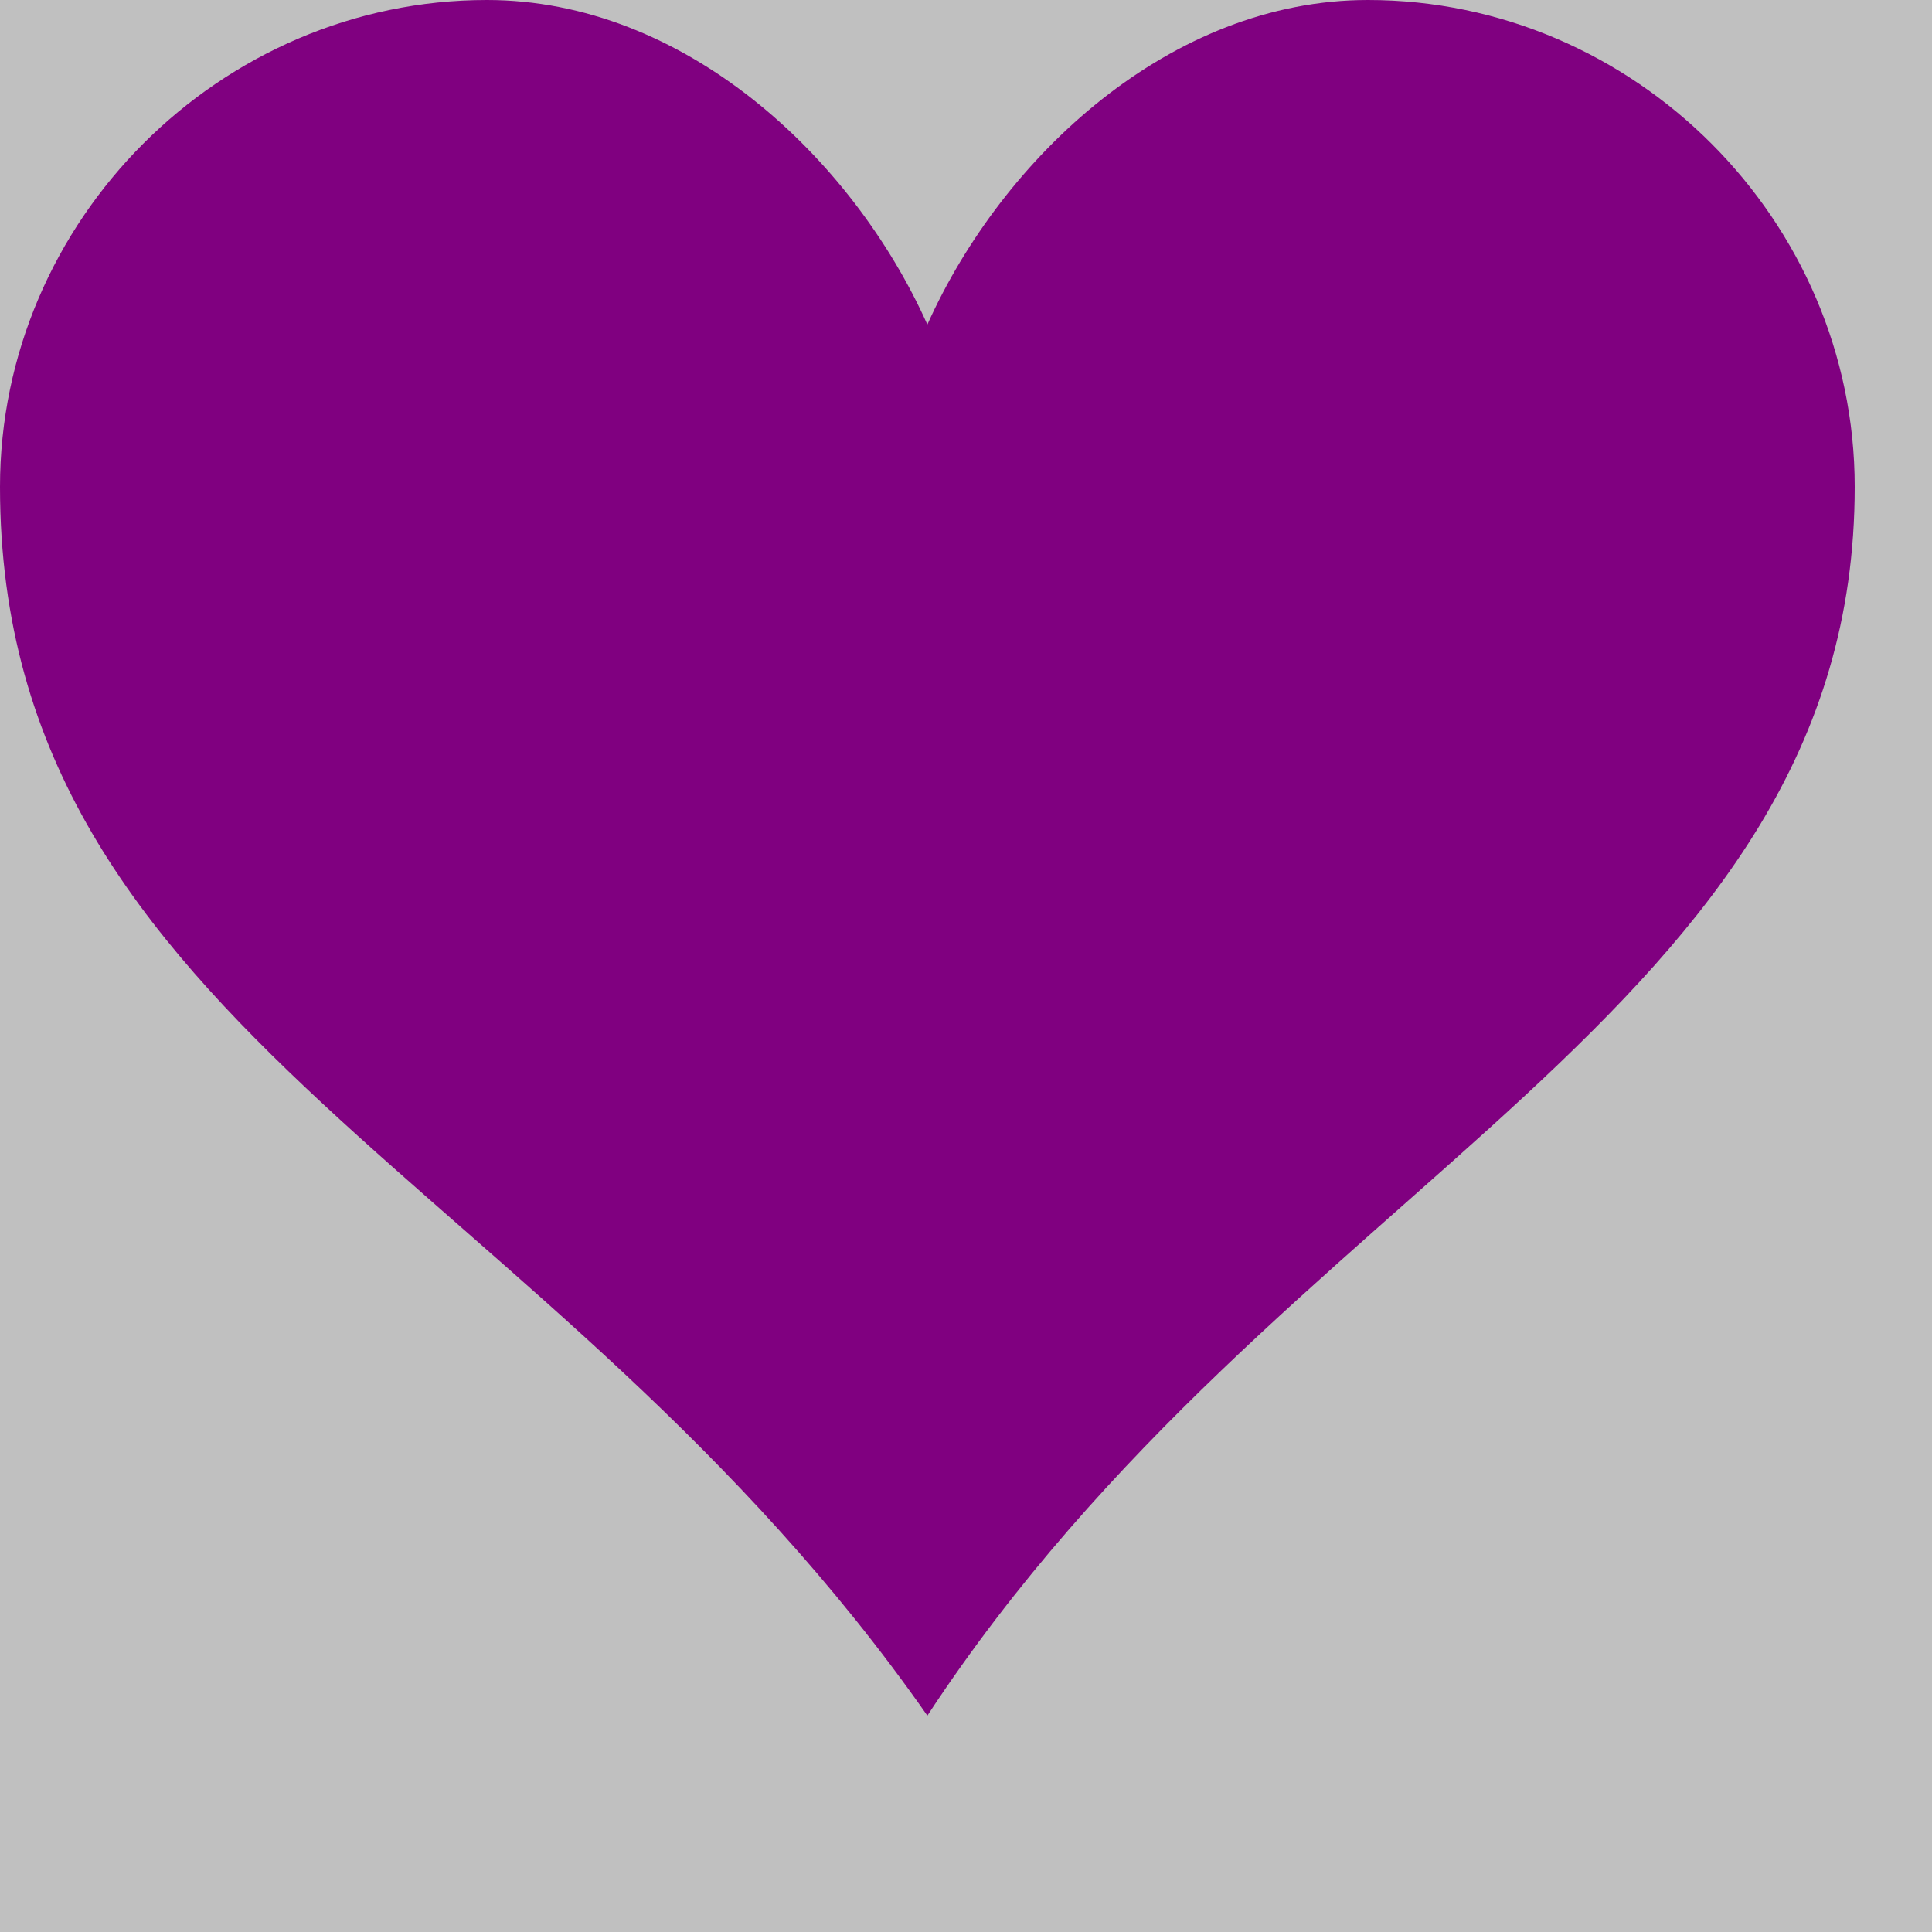
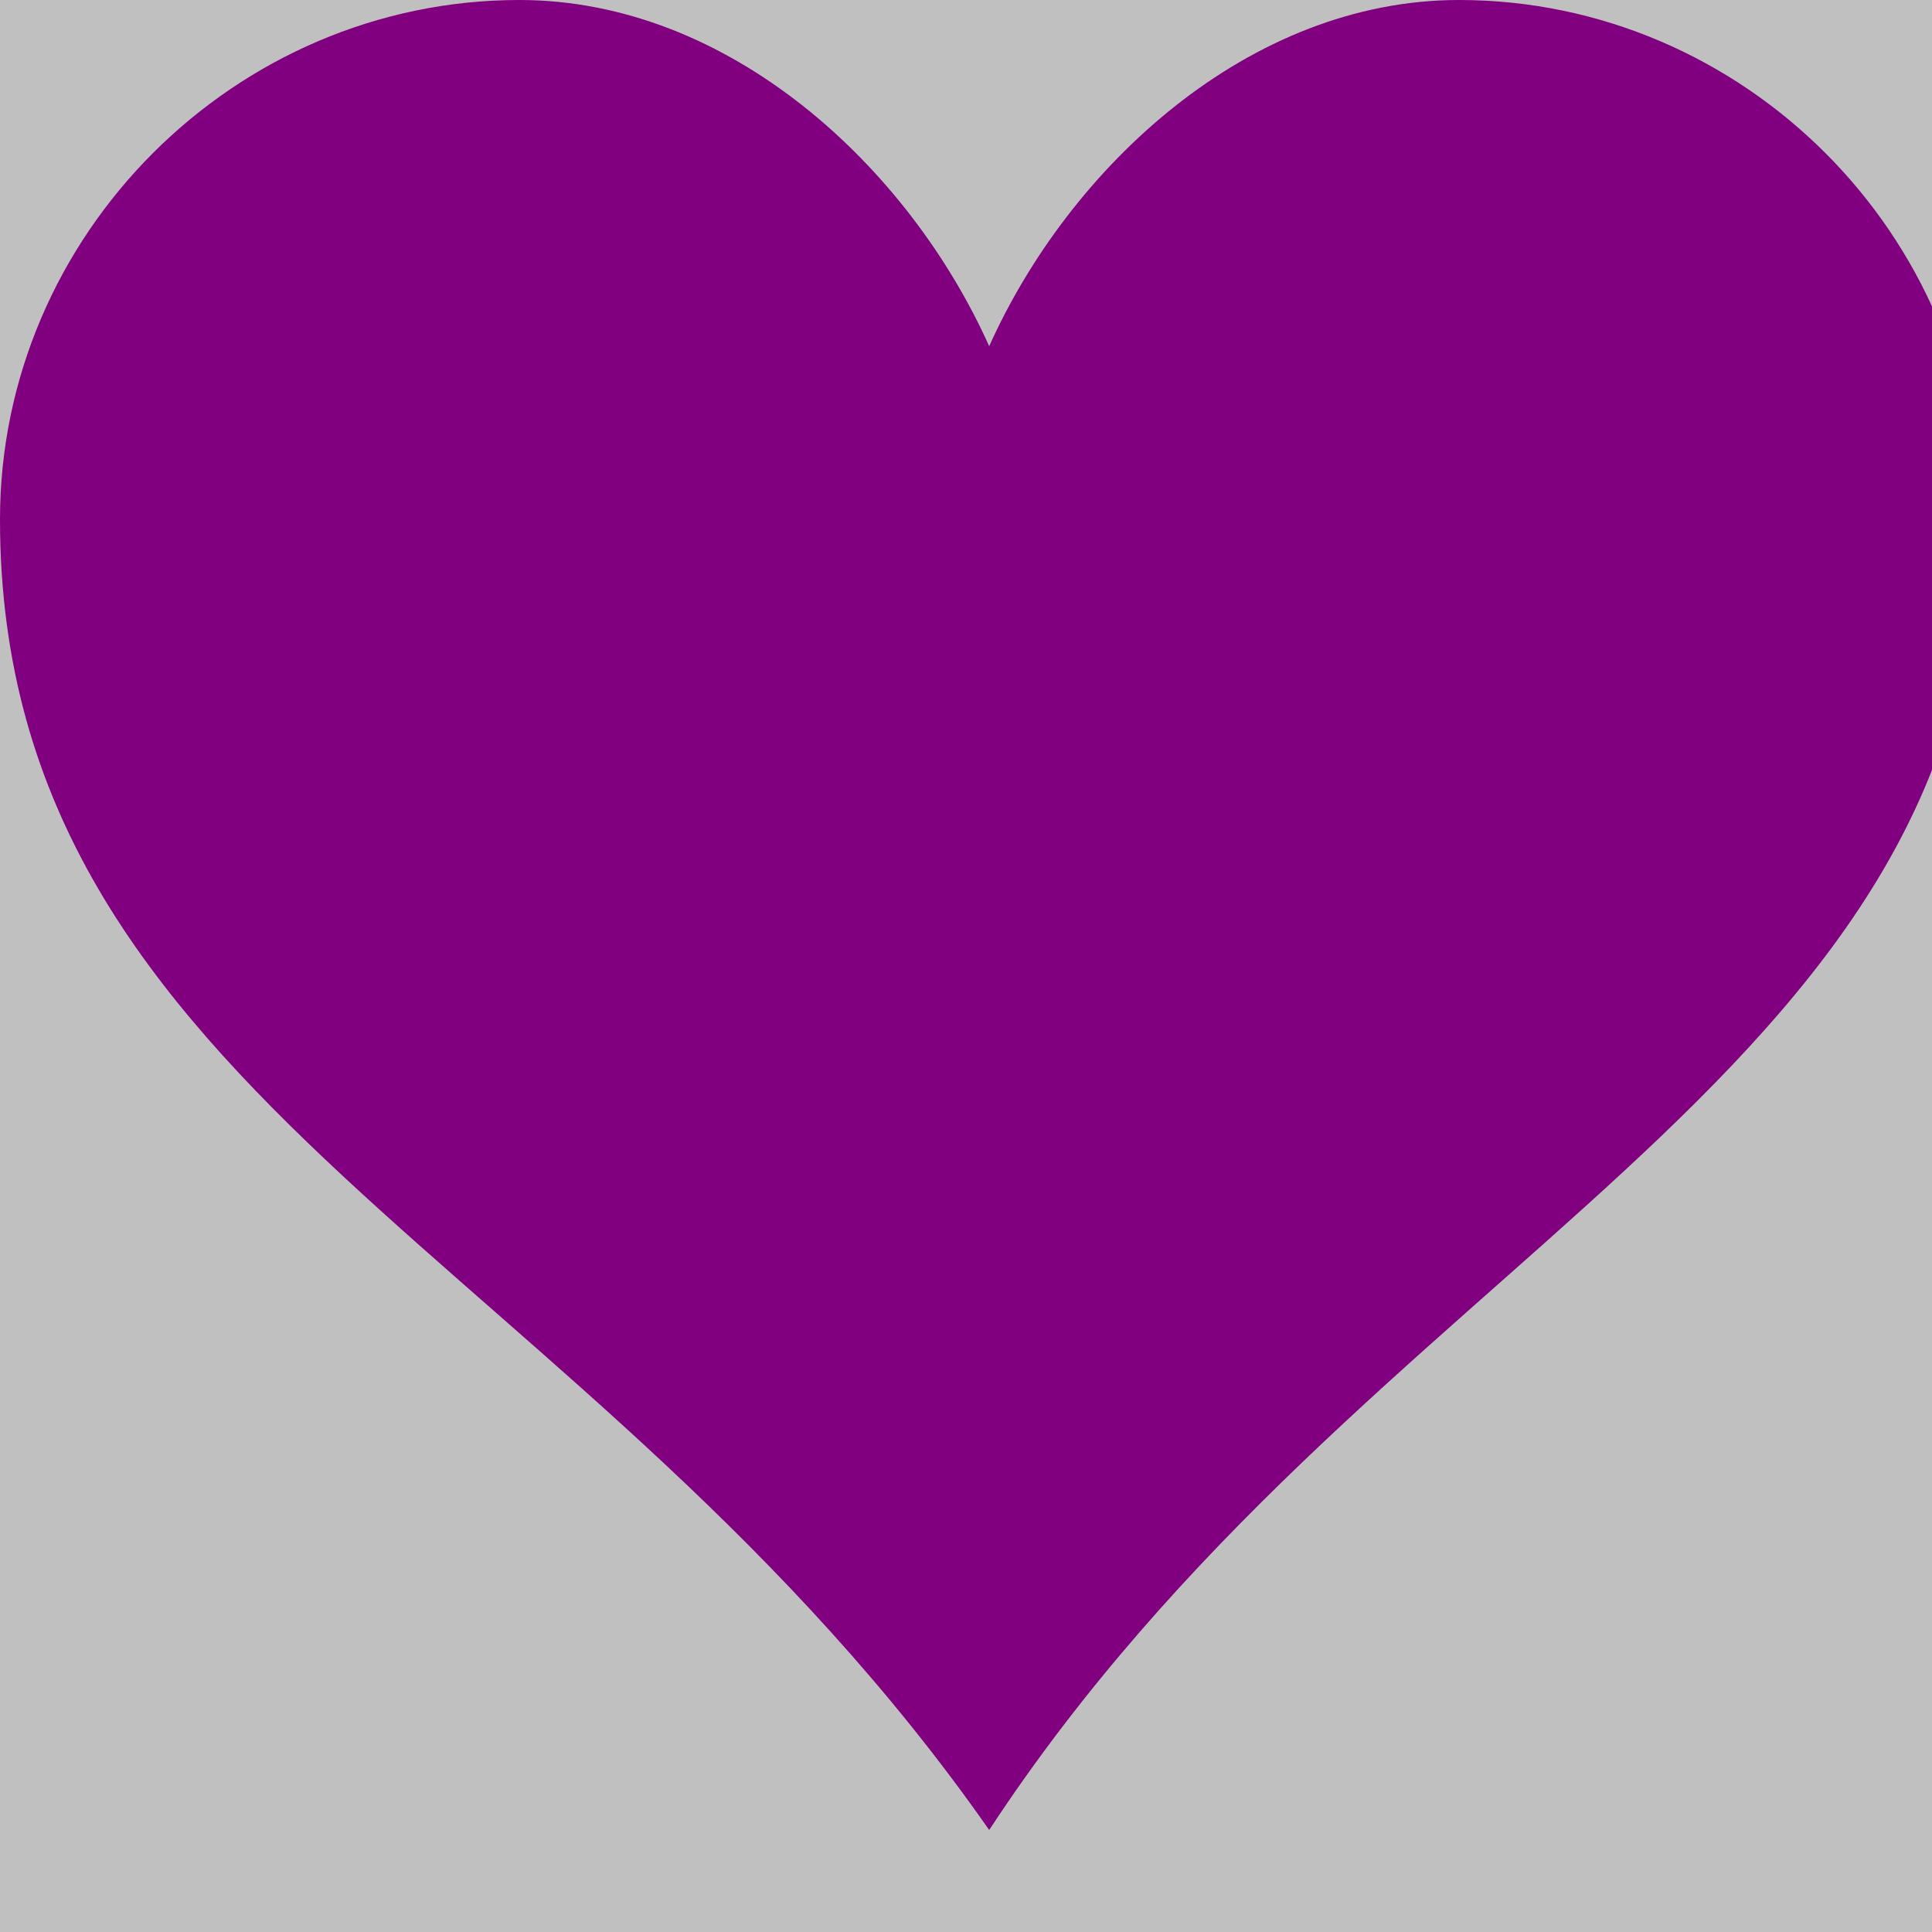
<svg xmlns="http://www.w3.org/2000/svg" viewBox="0 0 100 100">
  <rect x="0" y="0" width="100" height="100" fill="#c0c0c0" />
-   <path d="M23.6,0c-3.4,0-6.3,2.7-7.6,5.6C14.7,2.7,11.8,0,8.4,0C3.8,0,0,3.8,0,8.4c0,9.4,9.5,11.9,16,21.2  c6.1-9.3,16-12.1,16-21.2C32,3.8,28.2,0,23.6,0z" fill="purple" transform="scale(3)" />
+   <path d="M23.6,0c-3.4,0-6.3,2.7-7.6,5.6C14.7,2.7,11.8,0,8.4,0C3.8,0,0,3.8,0,8.4c0,9.4,9.5,11.9,16,21.2  c6.1-9.3,16-12.1,16-21.2C32,3.8,28.2,0,23.6,0z" fill="purple" transform="scale(3.2)" />
</svg>
